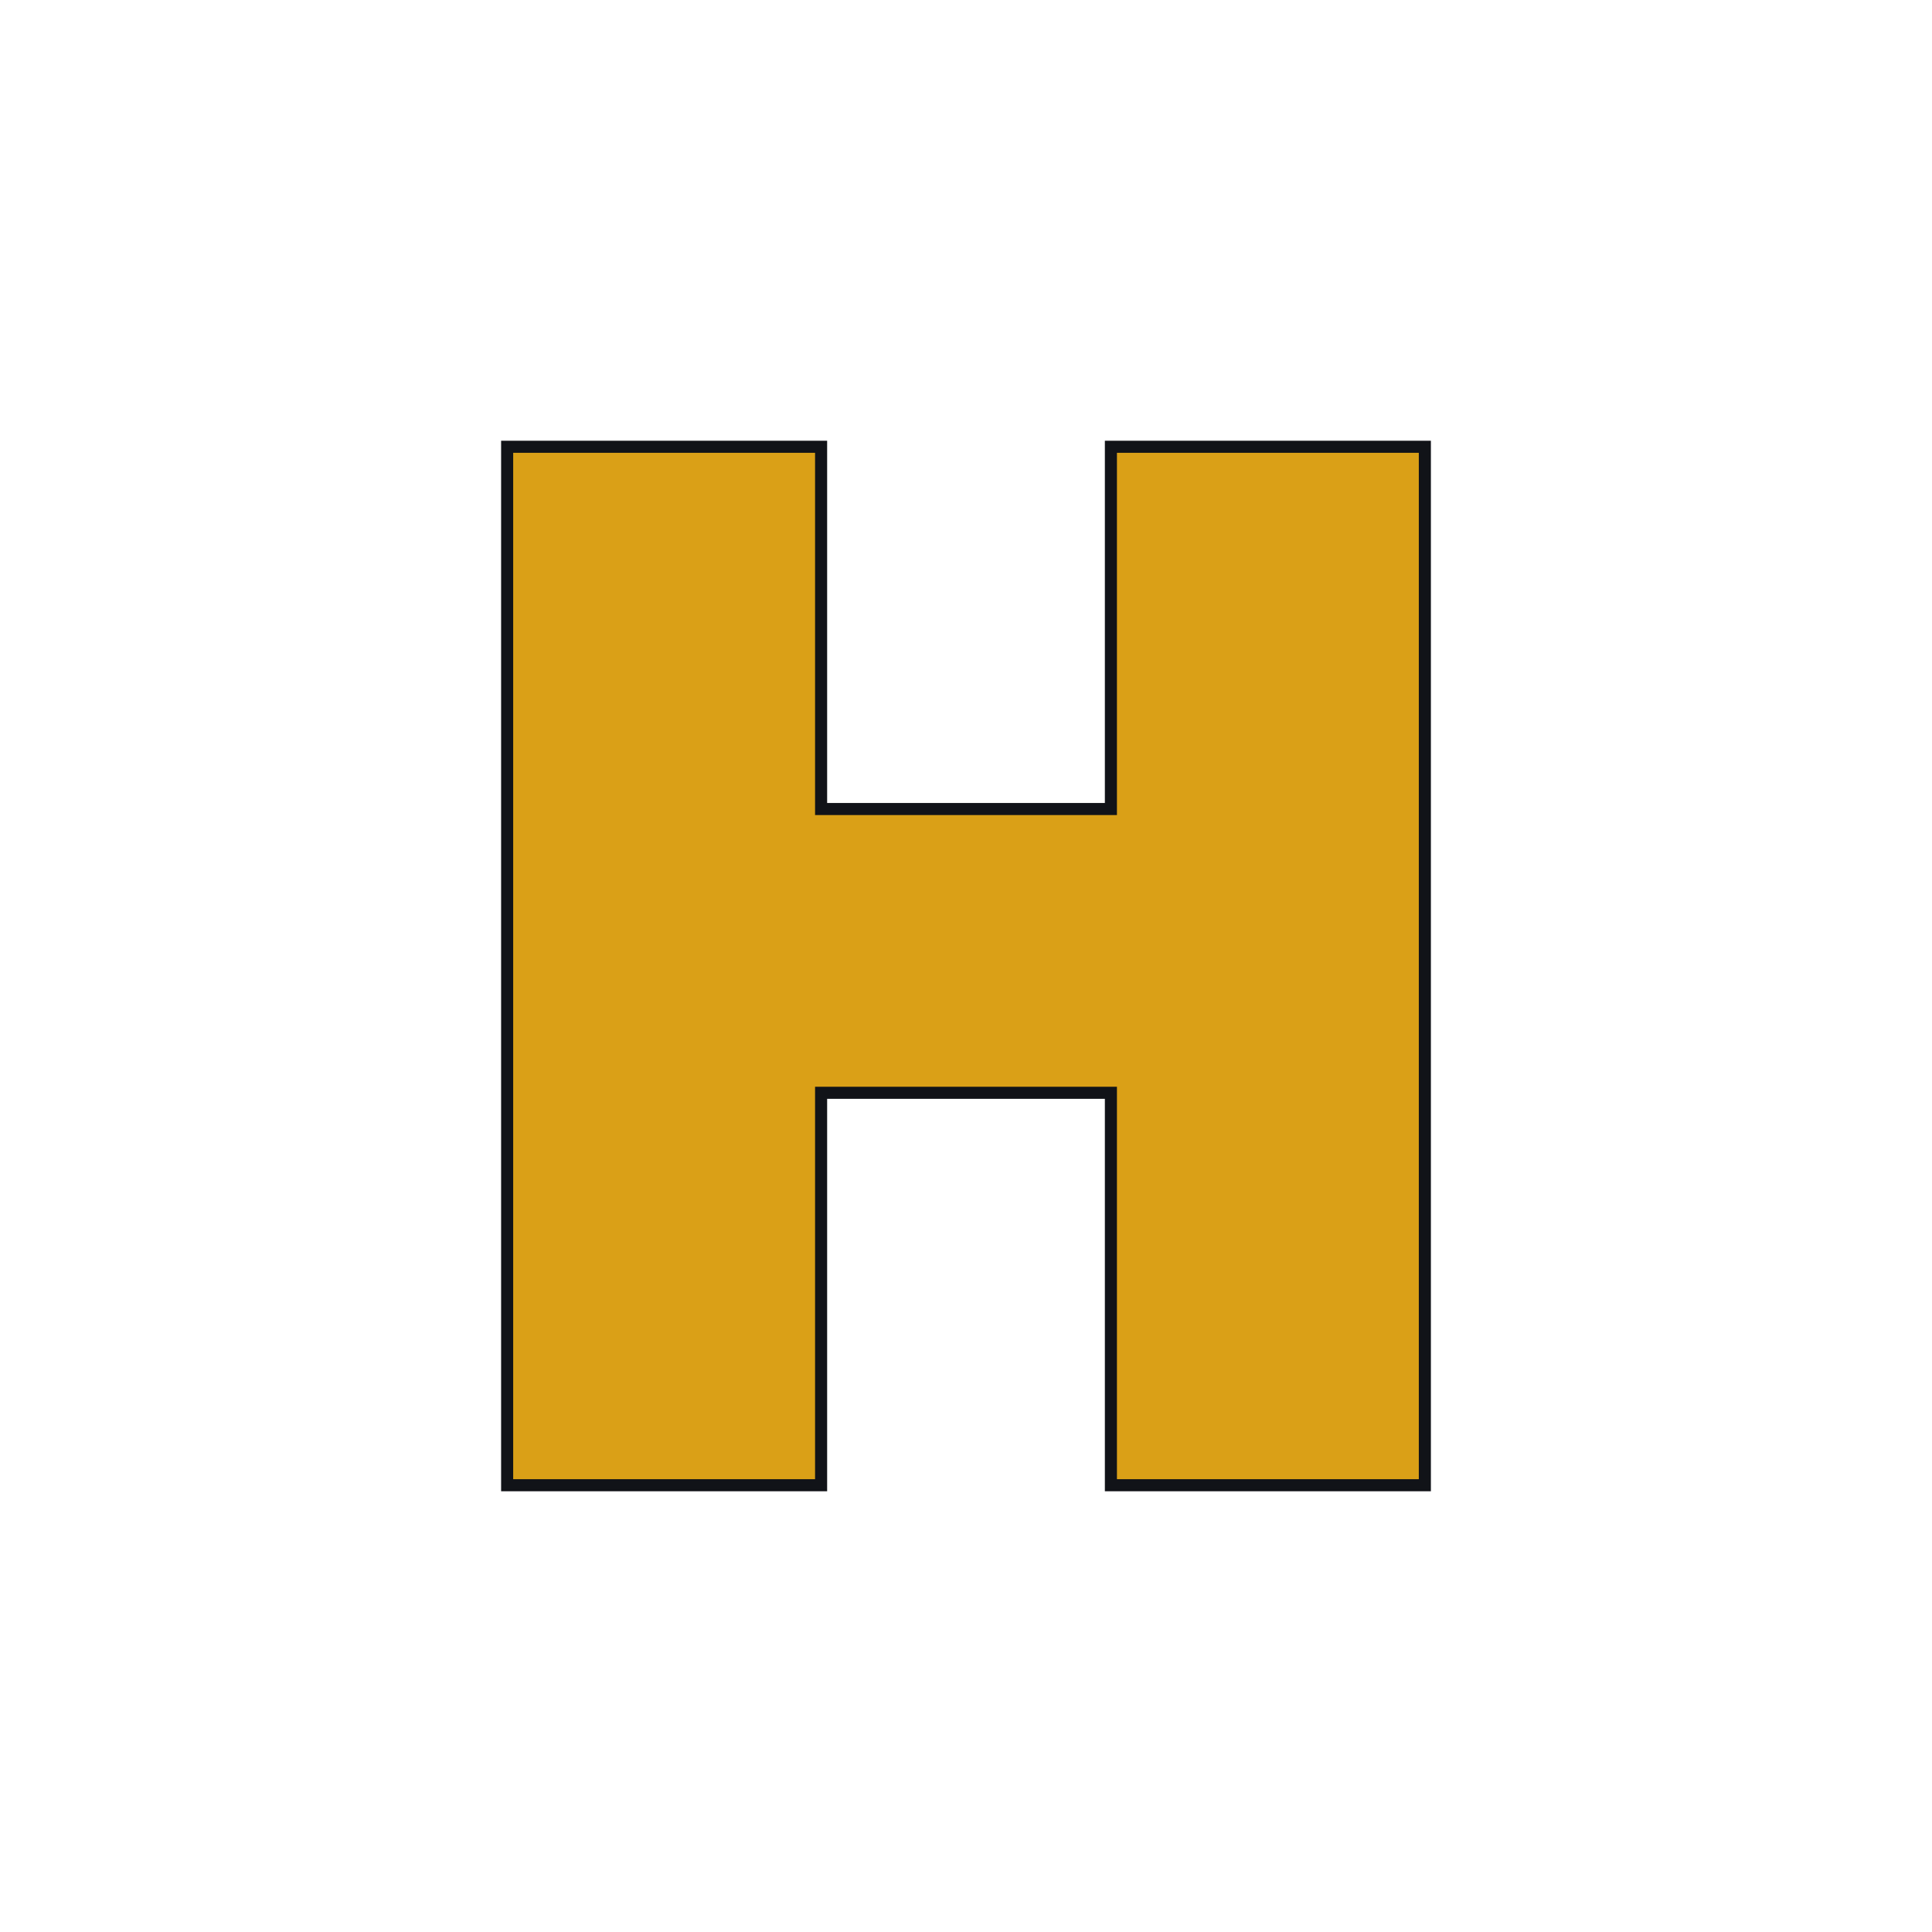
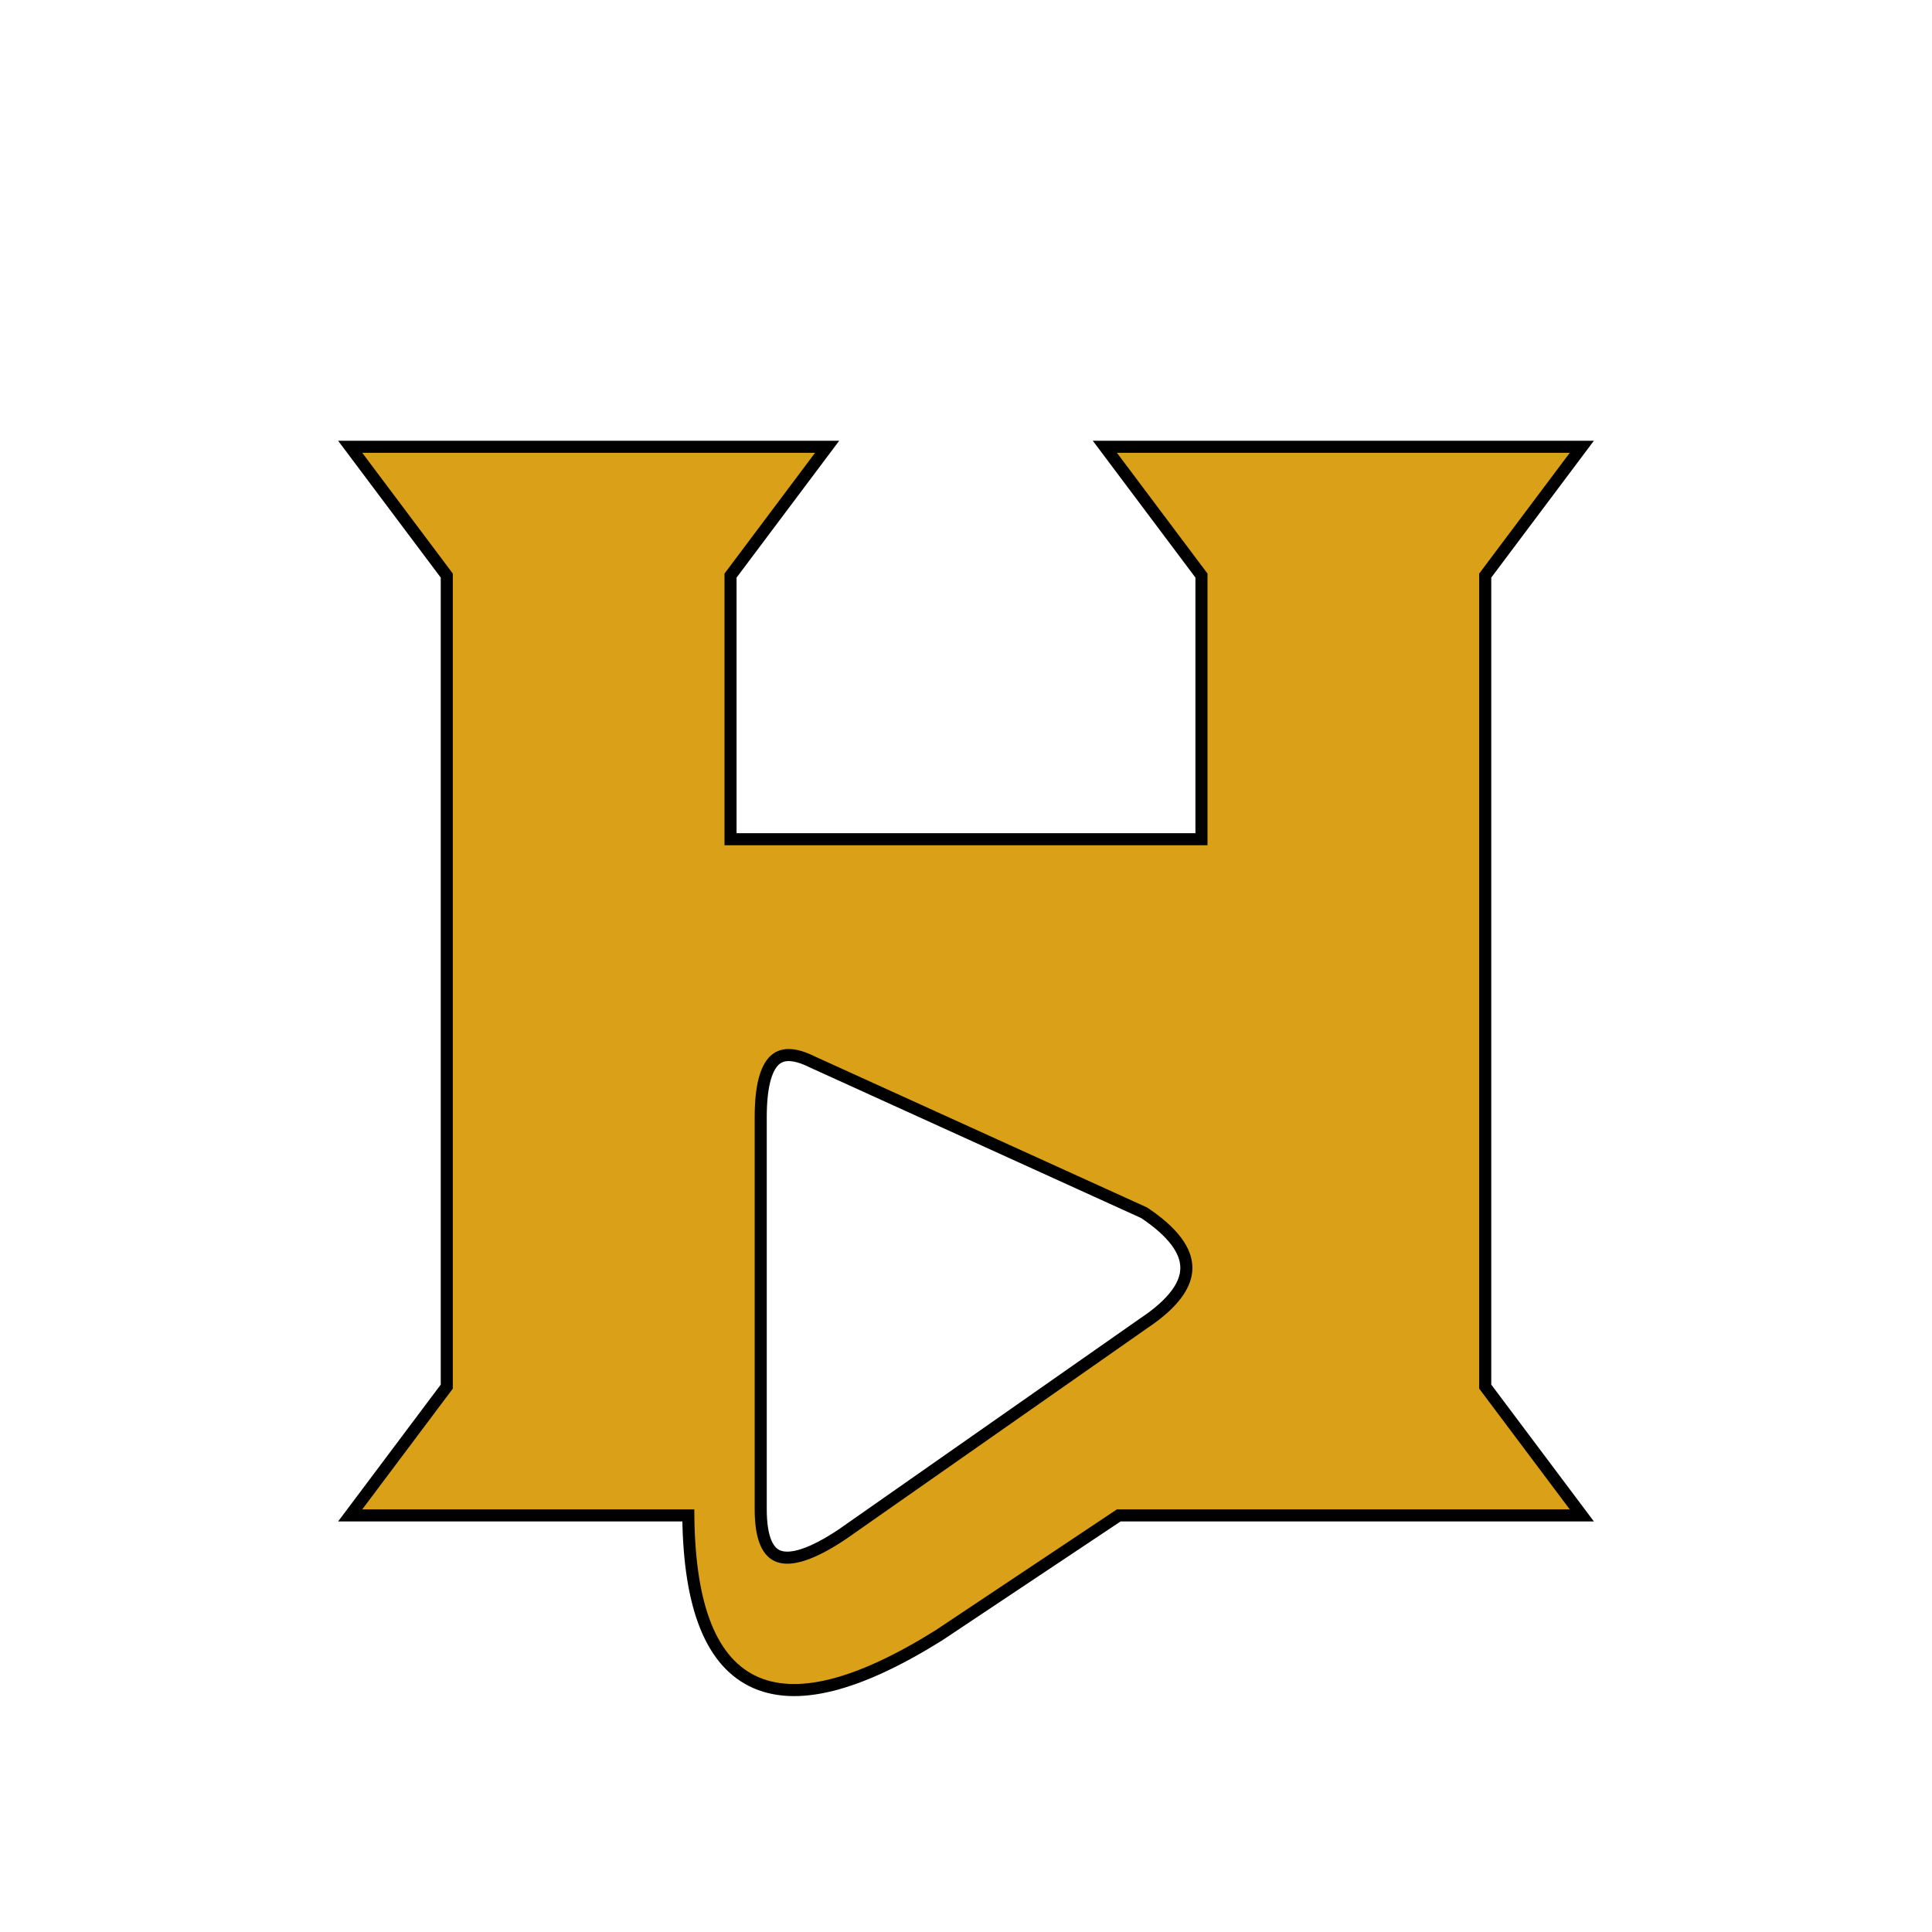
<svg xmlns="http://www.w3.org/2000/svg" viewBox="0 0 64 64" role="img" aria-labelledby="halieus-mark-title">
-   <path fill="#daa017" stroke="#111318" stroke-width="0.8" paint-order="stroke fill" d="M17 15h10v12h10V15h10v34H37V36H27v13H17z" />
+   <path fill-rule="evenodd" fill="#daa017" stroke="#000000" stroke-width="0.8" paint-order="stroke fill" d="M12 15H27L24 19V28H40V19L37 15H52L49 19V46L52 50H37L31 54Q23 59 23 50H12L15 46V19ZM27 35Q25 34 25 37V50Q25 53 28 51L38 44Q41 42 38 40Z" />
</svg>
